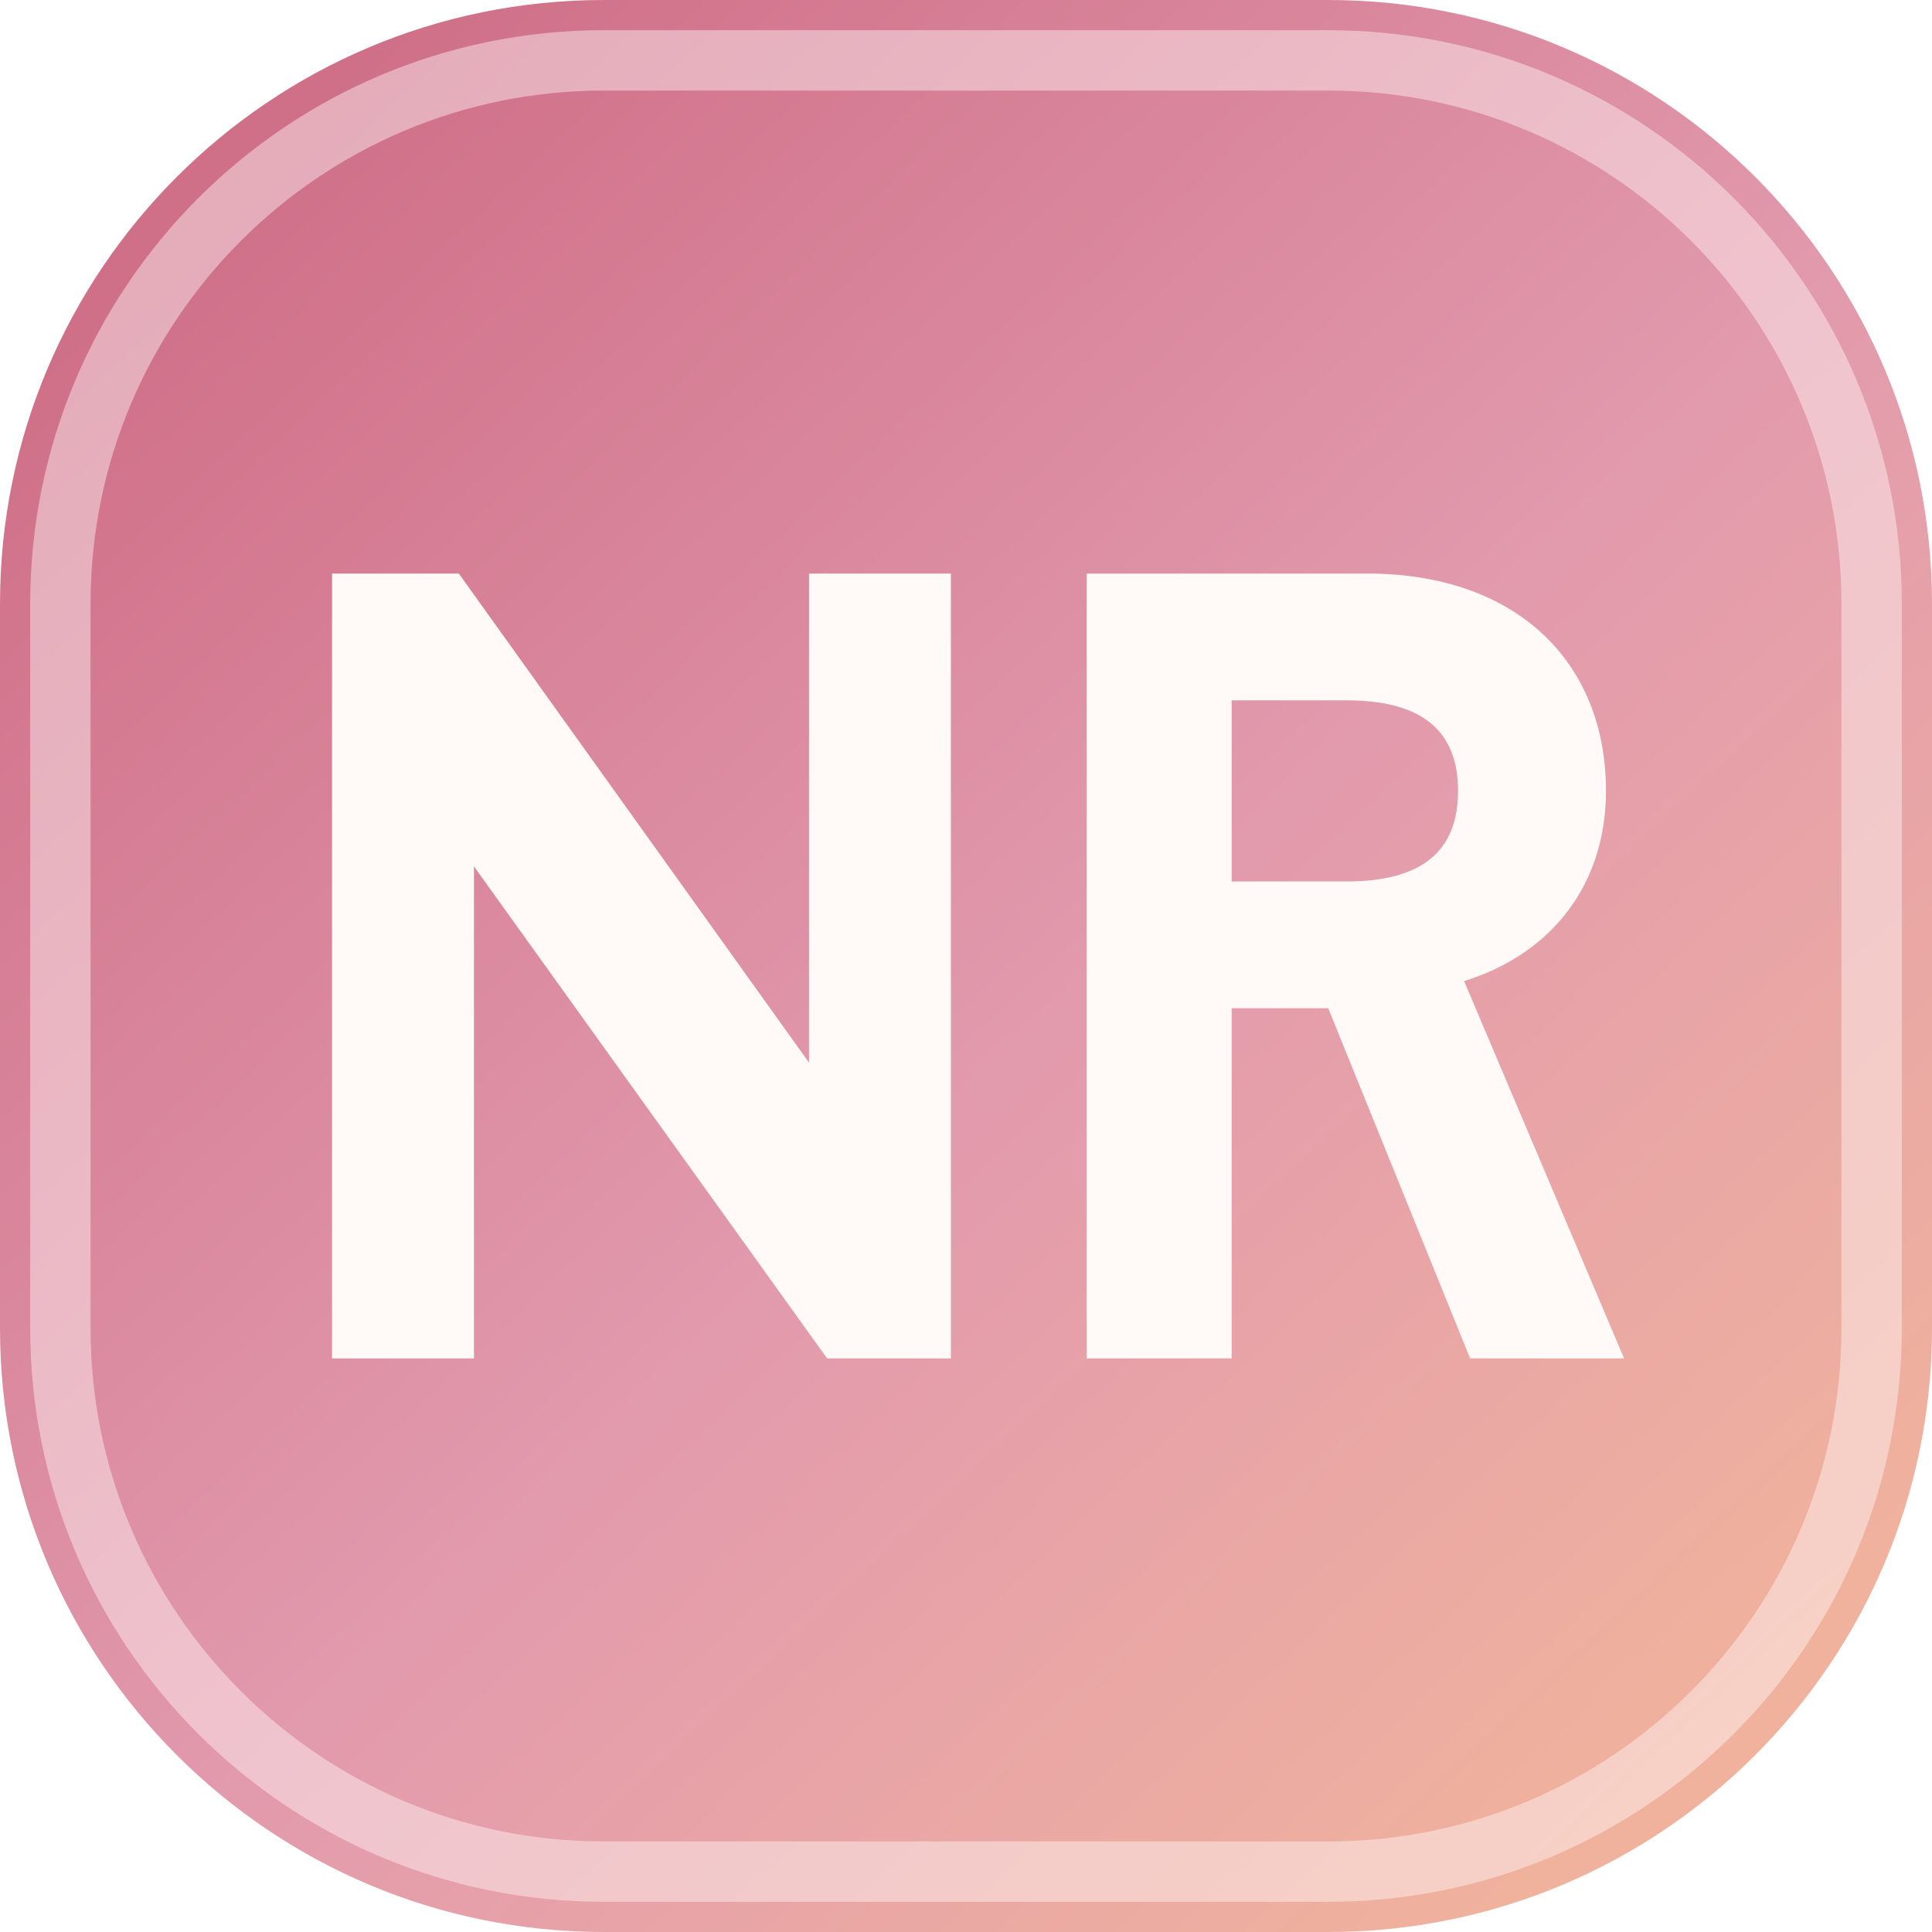
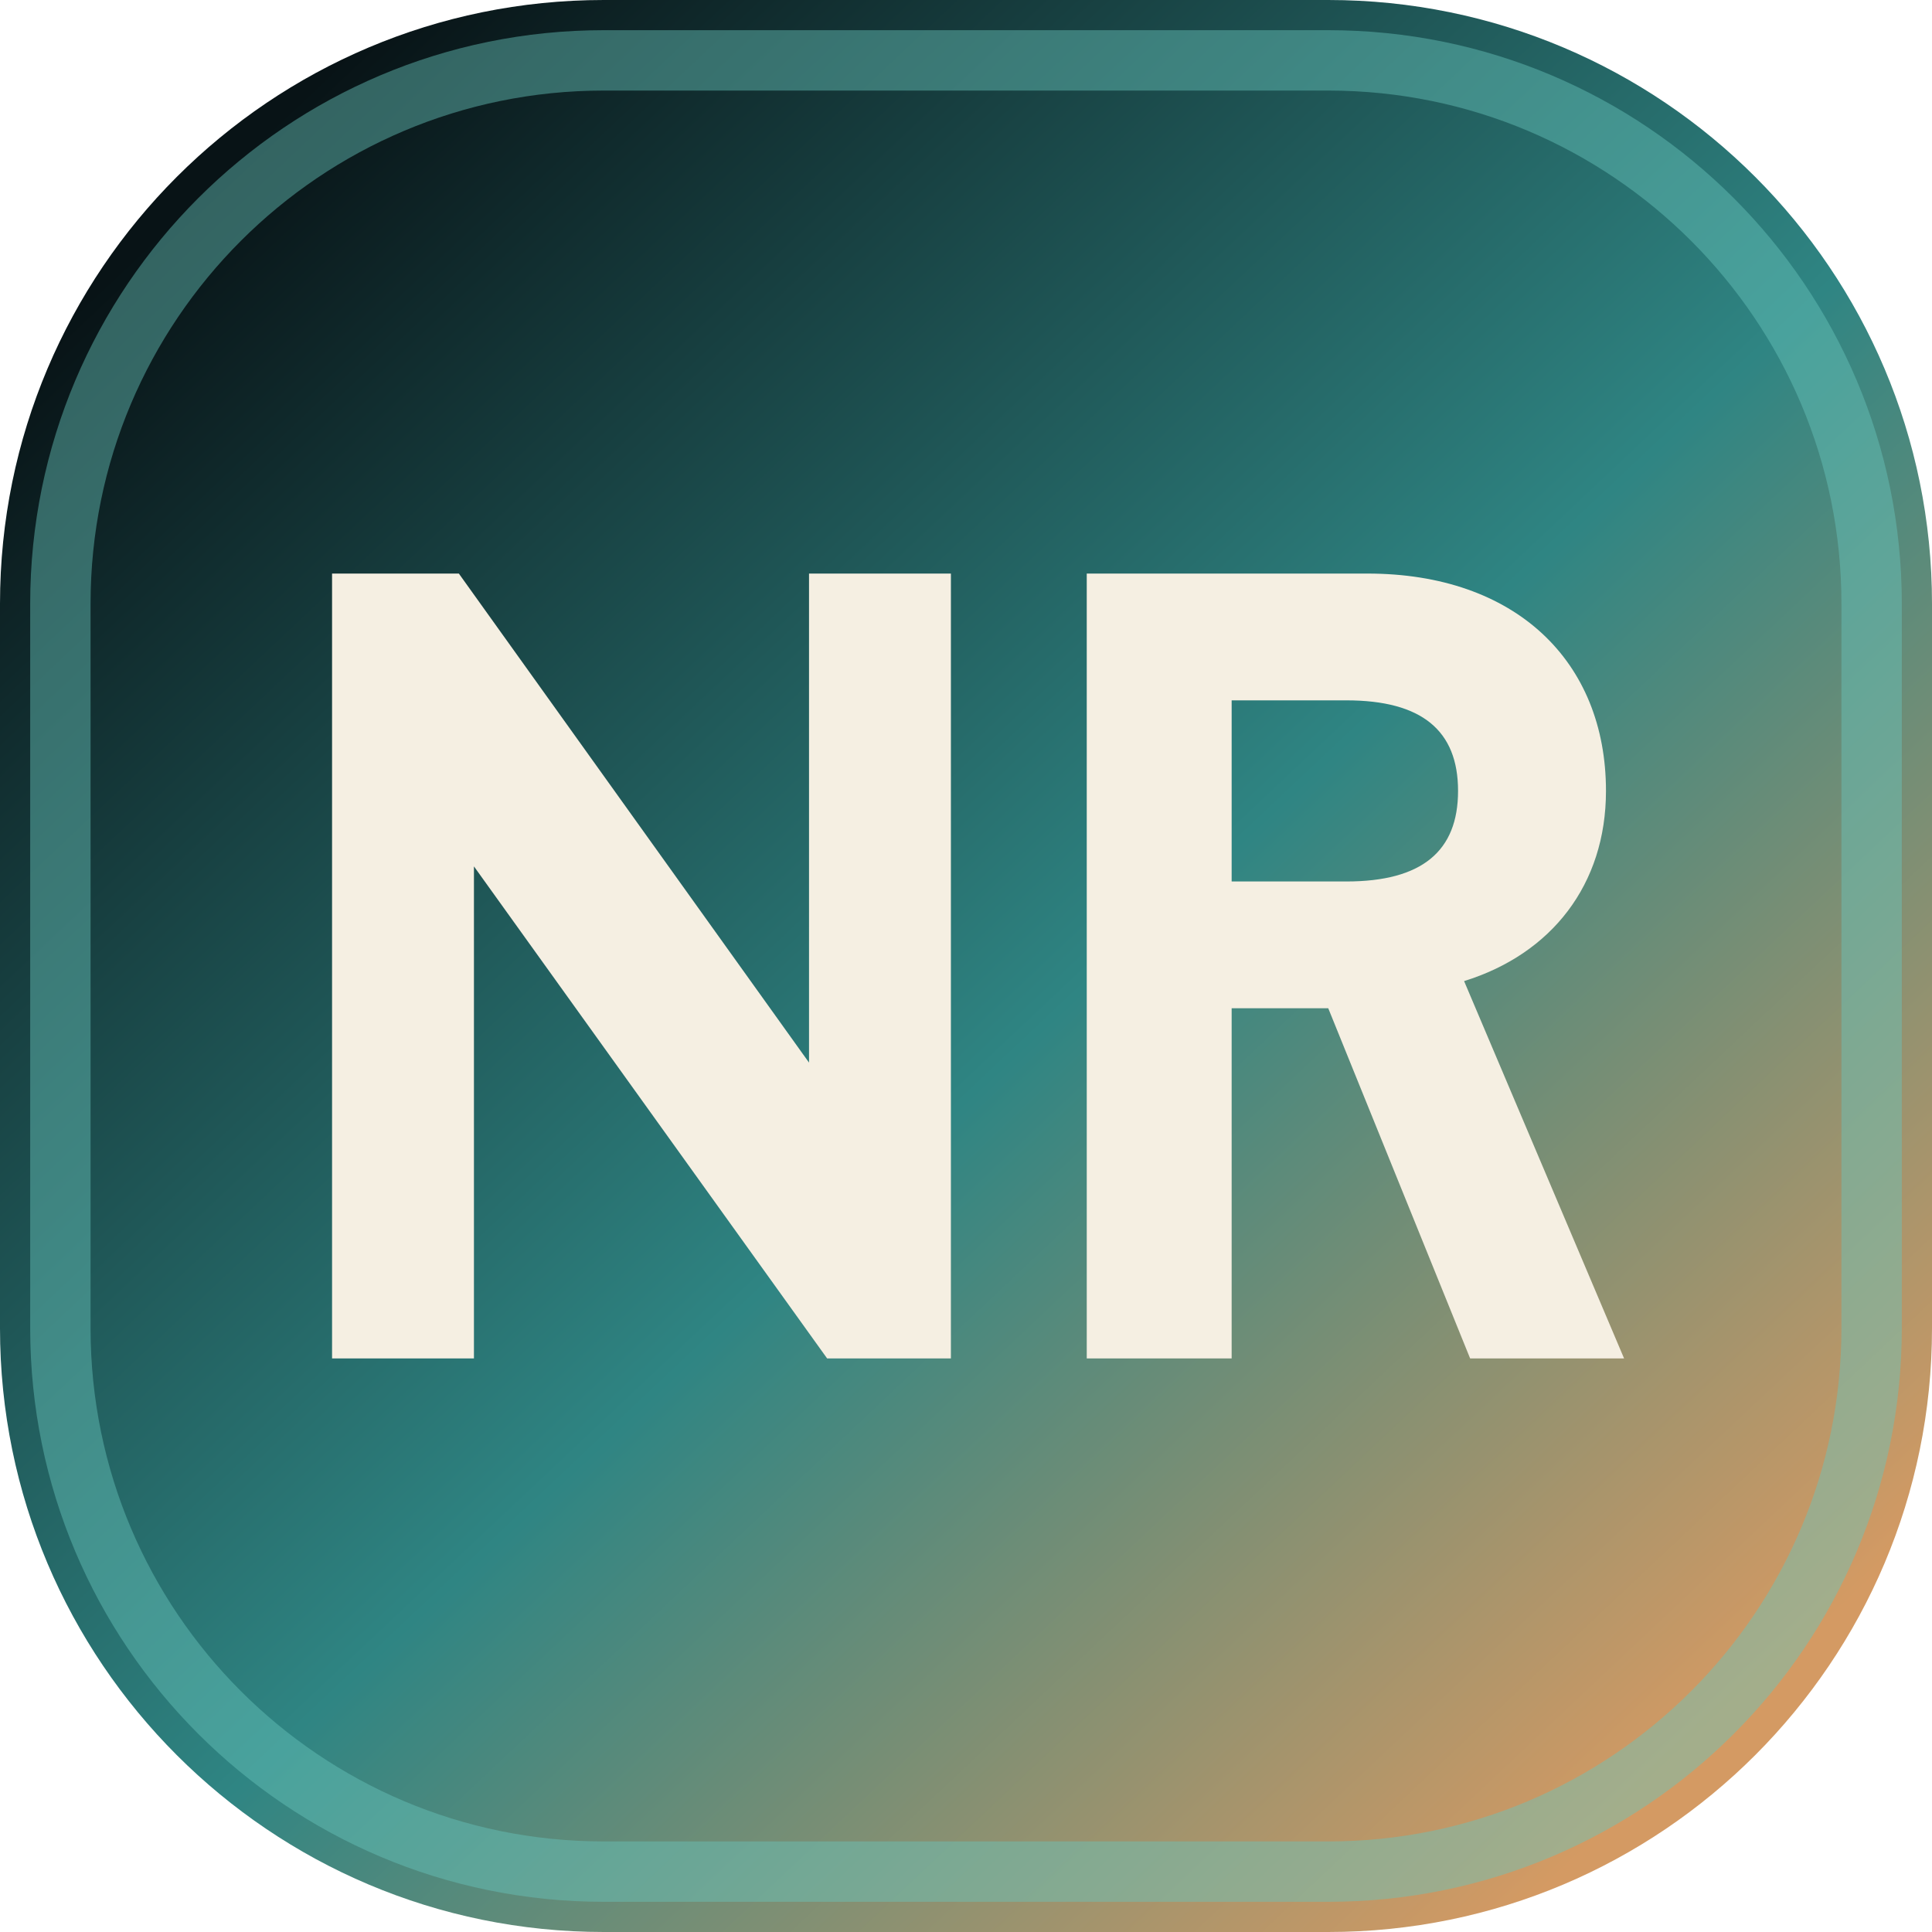
<svg xmlns="http://www.w3.org/2000/svg" width="64" height="64" viewBox="0 0 64 64" fill="none">
  <rect width="64" height="64" rx="20" fill="url(#bg)" />
-   <rect x="2" y="2" width="60" height="60" rx="18" stroke="#FFF7F6" stroke-opacity="0.45" stroke-width="2" />
-   <path d="M11 45V19H15.2L26.8 35.2V19H31.5V45H27.4L15.7 28.7V45H11Z" fill="#FFF9F7" />
-   <path d="M36 45V19H45.3C50.2 19 53.2 21.9 53.2 26.2C53.2 29.3 51.4 31.6 48.5 32.5L53.8 45H48.7L44 33.4H40.8V45H36ZM40.8 29.2H44.6C47.1 29.2 48.3 28.2 48.3 26.2C48.3 24.2 47.1 23.2 44.6 23.2H40.8V29.2Z" fill="#FFF9F7" />
+   <rect x="2" y="2" width="60" height="60" rx="18" stroke="#69C7BD" stroke-opacity="0.45" stroke-width="2" />
+   <path d="M11 45V19H15.2L26.8 35.2V19H31.5V45H27.4L15.7 28.7V45H11Z" fill="#F5EFE2" />
+   <path d="M36 45V19H45.3C50.2 19 53.2 21.9 53.2 26.2C53.2 29.3 51.4 31.6 48.5 32.5L53.8 45H48.7L44 33.4H40.8V45H36ZM40.8 29.2H44.6C47.1 29.2 48.3 28.2 48.3 26.2C48.3 24.2 47.1 23.2 44.6 23.2H40.8V29.2Z" fill="#F5EFE2" />
  <defs>
    <linearGradient id="bg" x1="7" y1="6" x2="56" y2="58" gradientUnits="userSpaceOnUse">
-       <stop stop-color="#CF6F88" />
-       <stop offset="0.55" stop-color="#E29AAD" />
-       <stop offset="1" stop-color="#F0B29D" />
+       <stop stop-color="#081316" />
+       <stop offset="0.55" stop-color="#2F8583" />
+       <stop offset="1" stop-color="#D49A63" />
    </linearGradient>
  </defs>
</svg>
